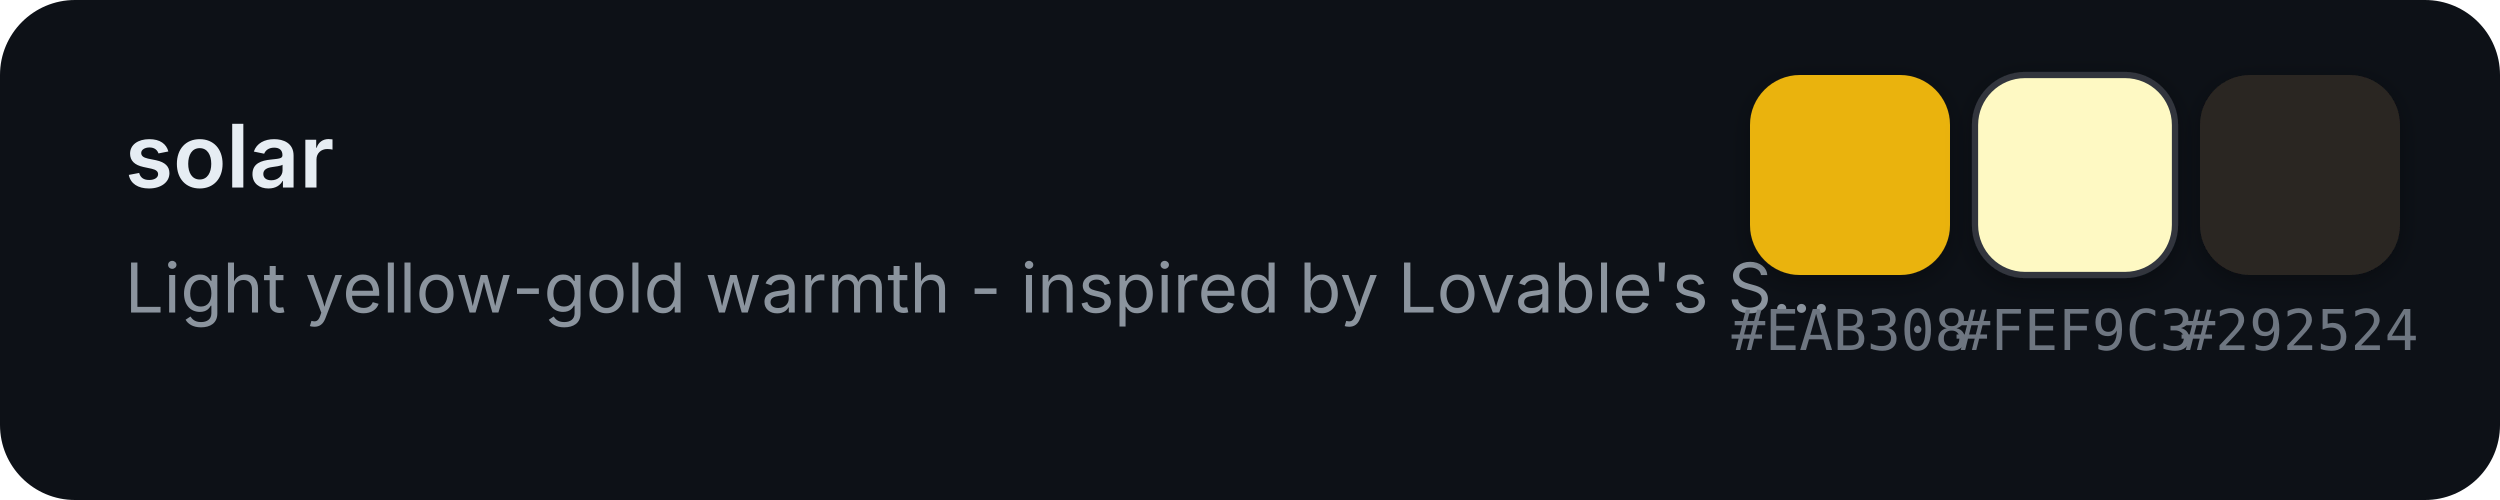
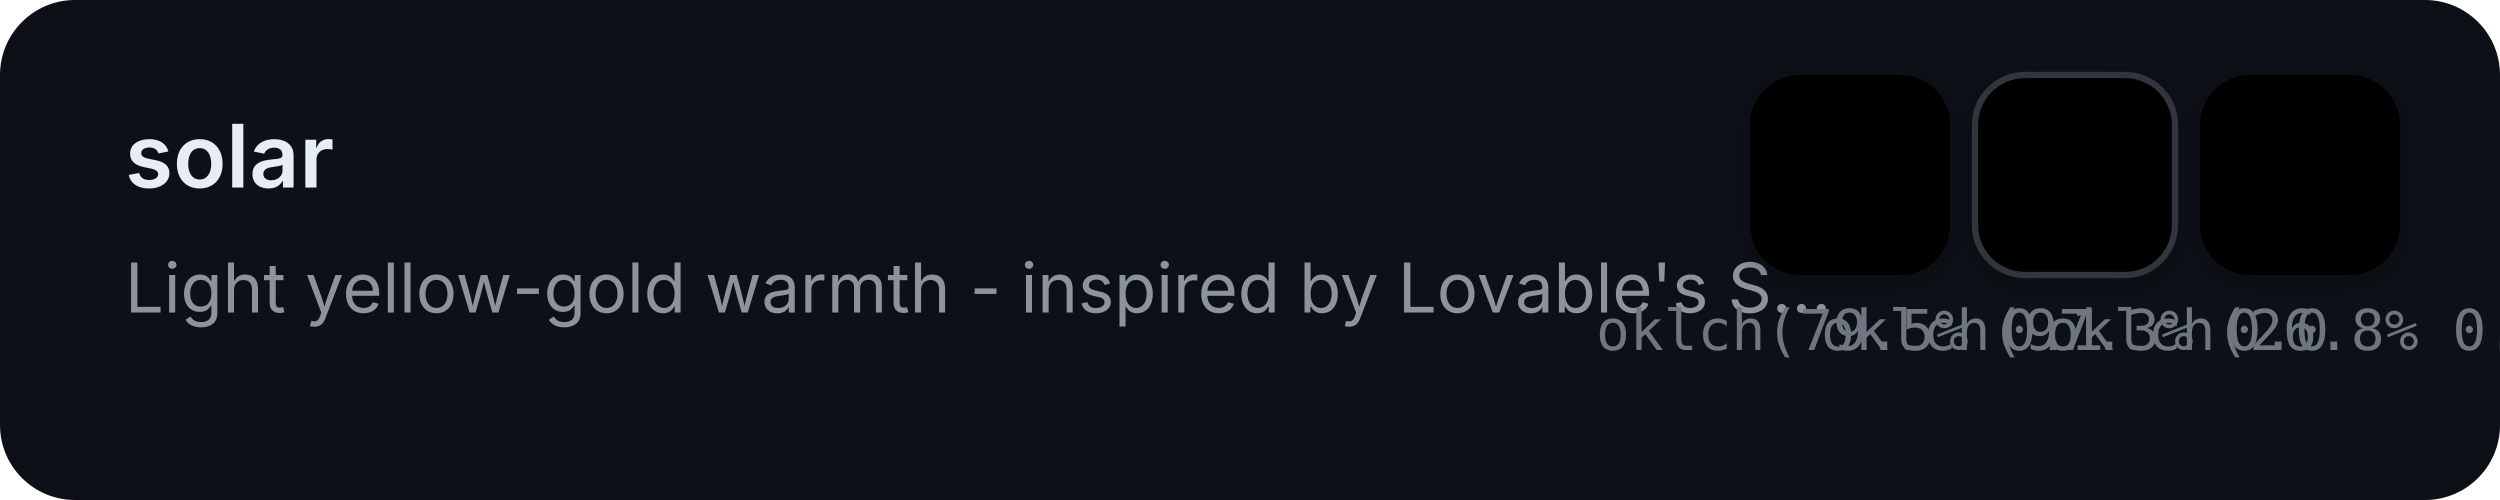
<svg xmlns="http://www.w3.org/2000/svg" width="400" height="80" viewBox="0 0 400 80">
  <defs>
    <style>
      .bg { fill: #0d1117; }
      .text { font-family: system-ui, -apple-system, sans-serif; fill: #e6edf3; }
      .label { font-size: 14px; font-weight: 600; }
      .desc { font-size: 11px; fill: #8b949e; }
-       .hex { font-size: 9px; fill: #6e7681; font-family: 'JetBrains Mono', monospace; }
+       .color-value { font-size: 9px; fill: #6e7681; font-family: 'JetBrains Mono', monospace; }
    </style>
    <filter id="shadow" x="-20%" y="-20%" width="140%" height="140%">
      <feDropShadow dx="0" dy="1" stdDeviation="2" flood-opacity="0.3" />
    </filter>
  </defs>
  <rect width="400" height="80" fill="#0d1117" rx="12" />
  <text x="20" y="30" class="text label">solar</text>
  <text x="20" y="50" class="text desc">Light yellow-gold warmth - inspired by Lovable's S...</text>
-   <rect x="280" y="12" width="32" height="32" rx="8" fill="#EAB308" filter="url(#shadow)" />
-   <text x="296" y="56" class="hex" text-anchor="middle">#EAB308</text>
-   <rect x="316" y="12" width="32" height="32" rx="8" fill="#FEF9C3" stroke="#30363d" stroke-width="1" filter="url(#shadow)" />
-   <text x="332" y="56" class="hex" text-anchor="middle">#FEF9C3</text>
-   <rect x="352" y="12" width="32" height="32" rx="8" fill="#292524" filter="url(#shadow)" />
-   <text x="368" y="56" class="hex" text-anchor="middle">#292524</text>
+   <rect x="280" y="12" width="32" height="32" rx="8" fill="oklch(79.5% 0.162 86.0)" filter="url(#shadow)" />
+   <text x="296" y="56" class="color-value" text-anchor="middle">oklch(79.5% 0.1</text>
+   <rect x="316" y="12" width="32" height="32" rx="8" fill="oklch(97.3% 0.069 103.2)" stroke="#30363d" stroke-width="1" filter="url(#shadow)" />
+   <text x="332" y="56" class="color-value" text-anchor="middle">oklch(97.3% 0.0</text>
+   <rect x="352" y="12" width="32" height="32" rx="8" fill="oklch(26.8% 0.006 34.3)" filter="url(#shadow)" />
+   <text x="368" y="56" class="color-value" text-anchor="middle">oklch(26.8% 0.0</text>
</svg>
